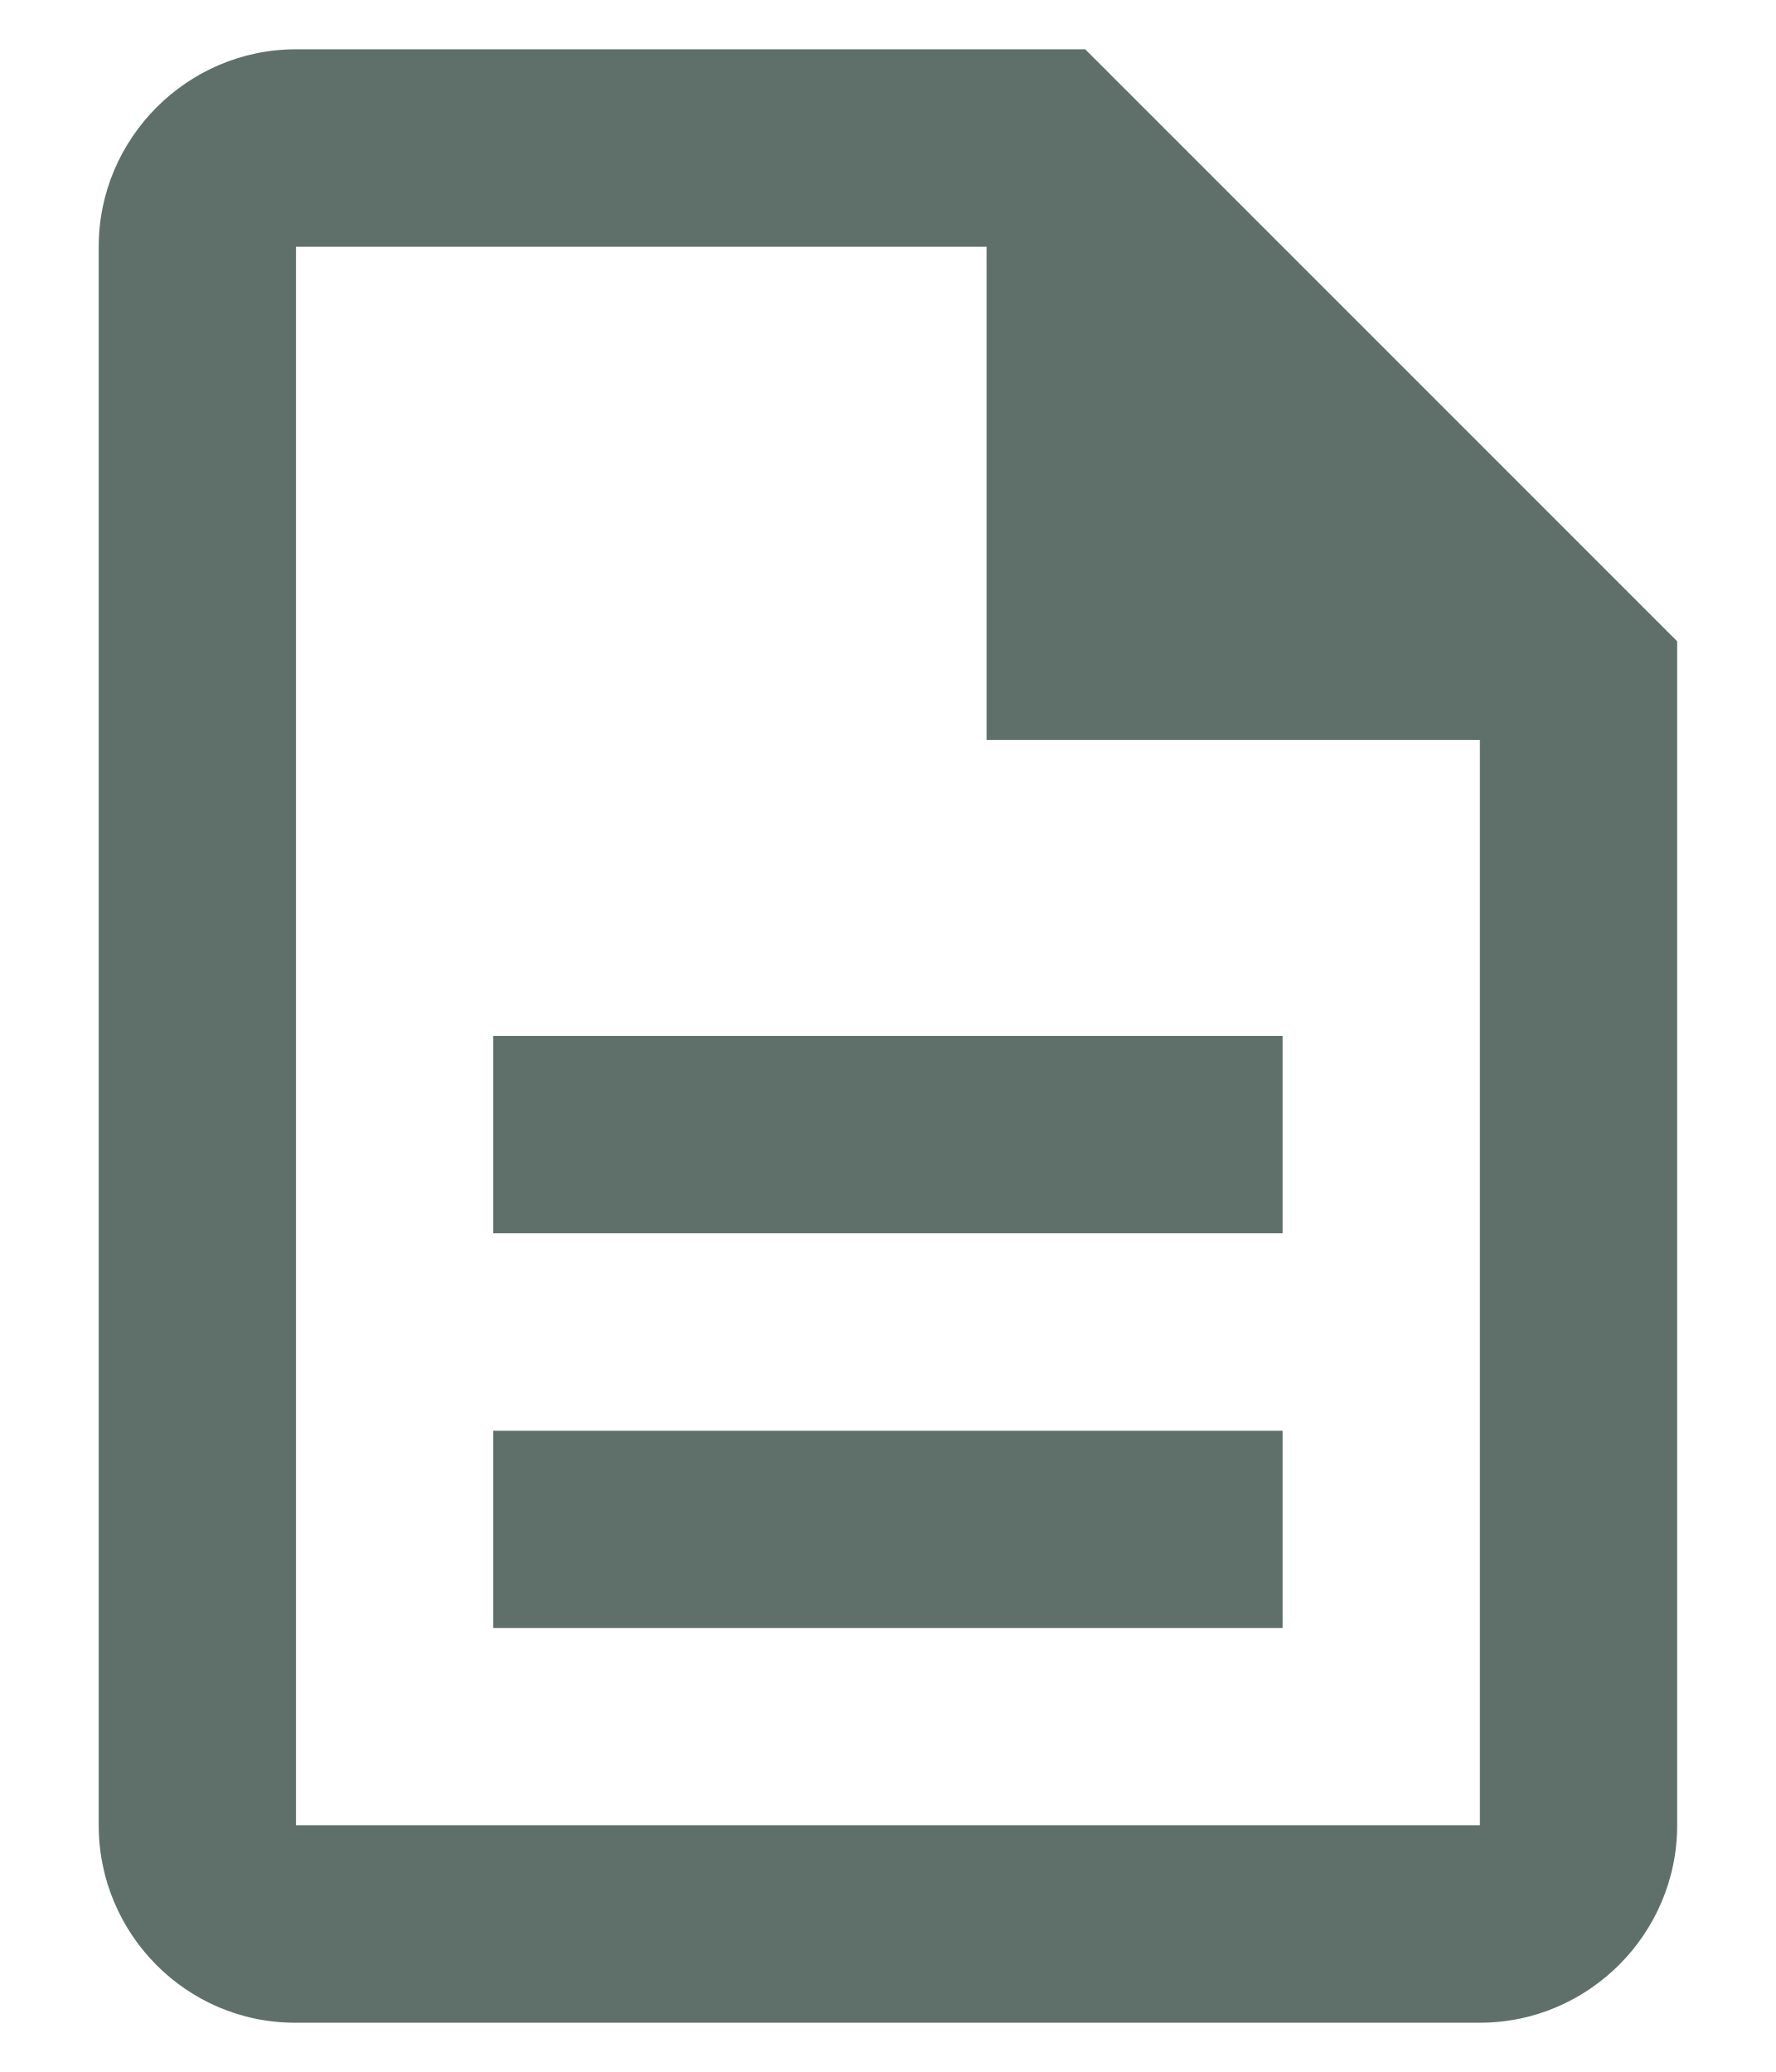
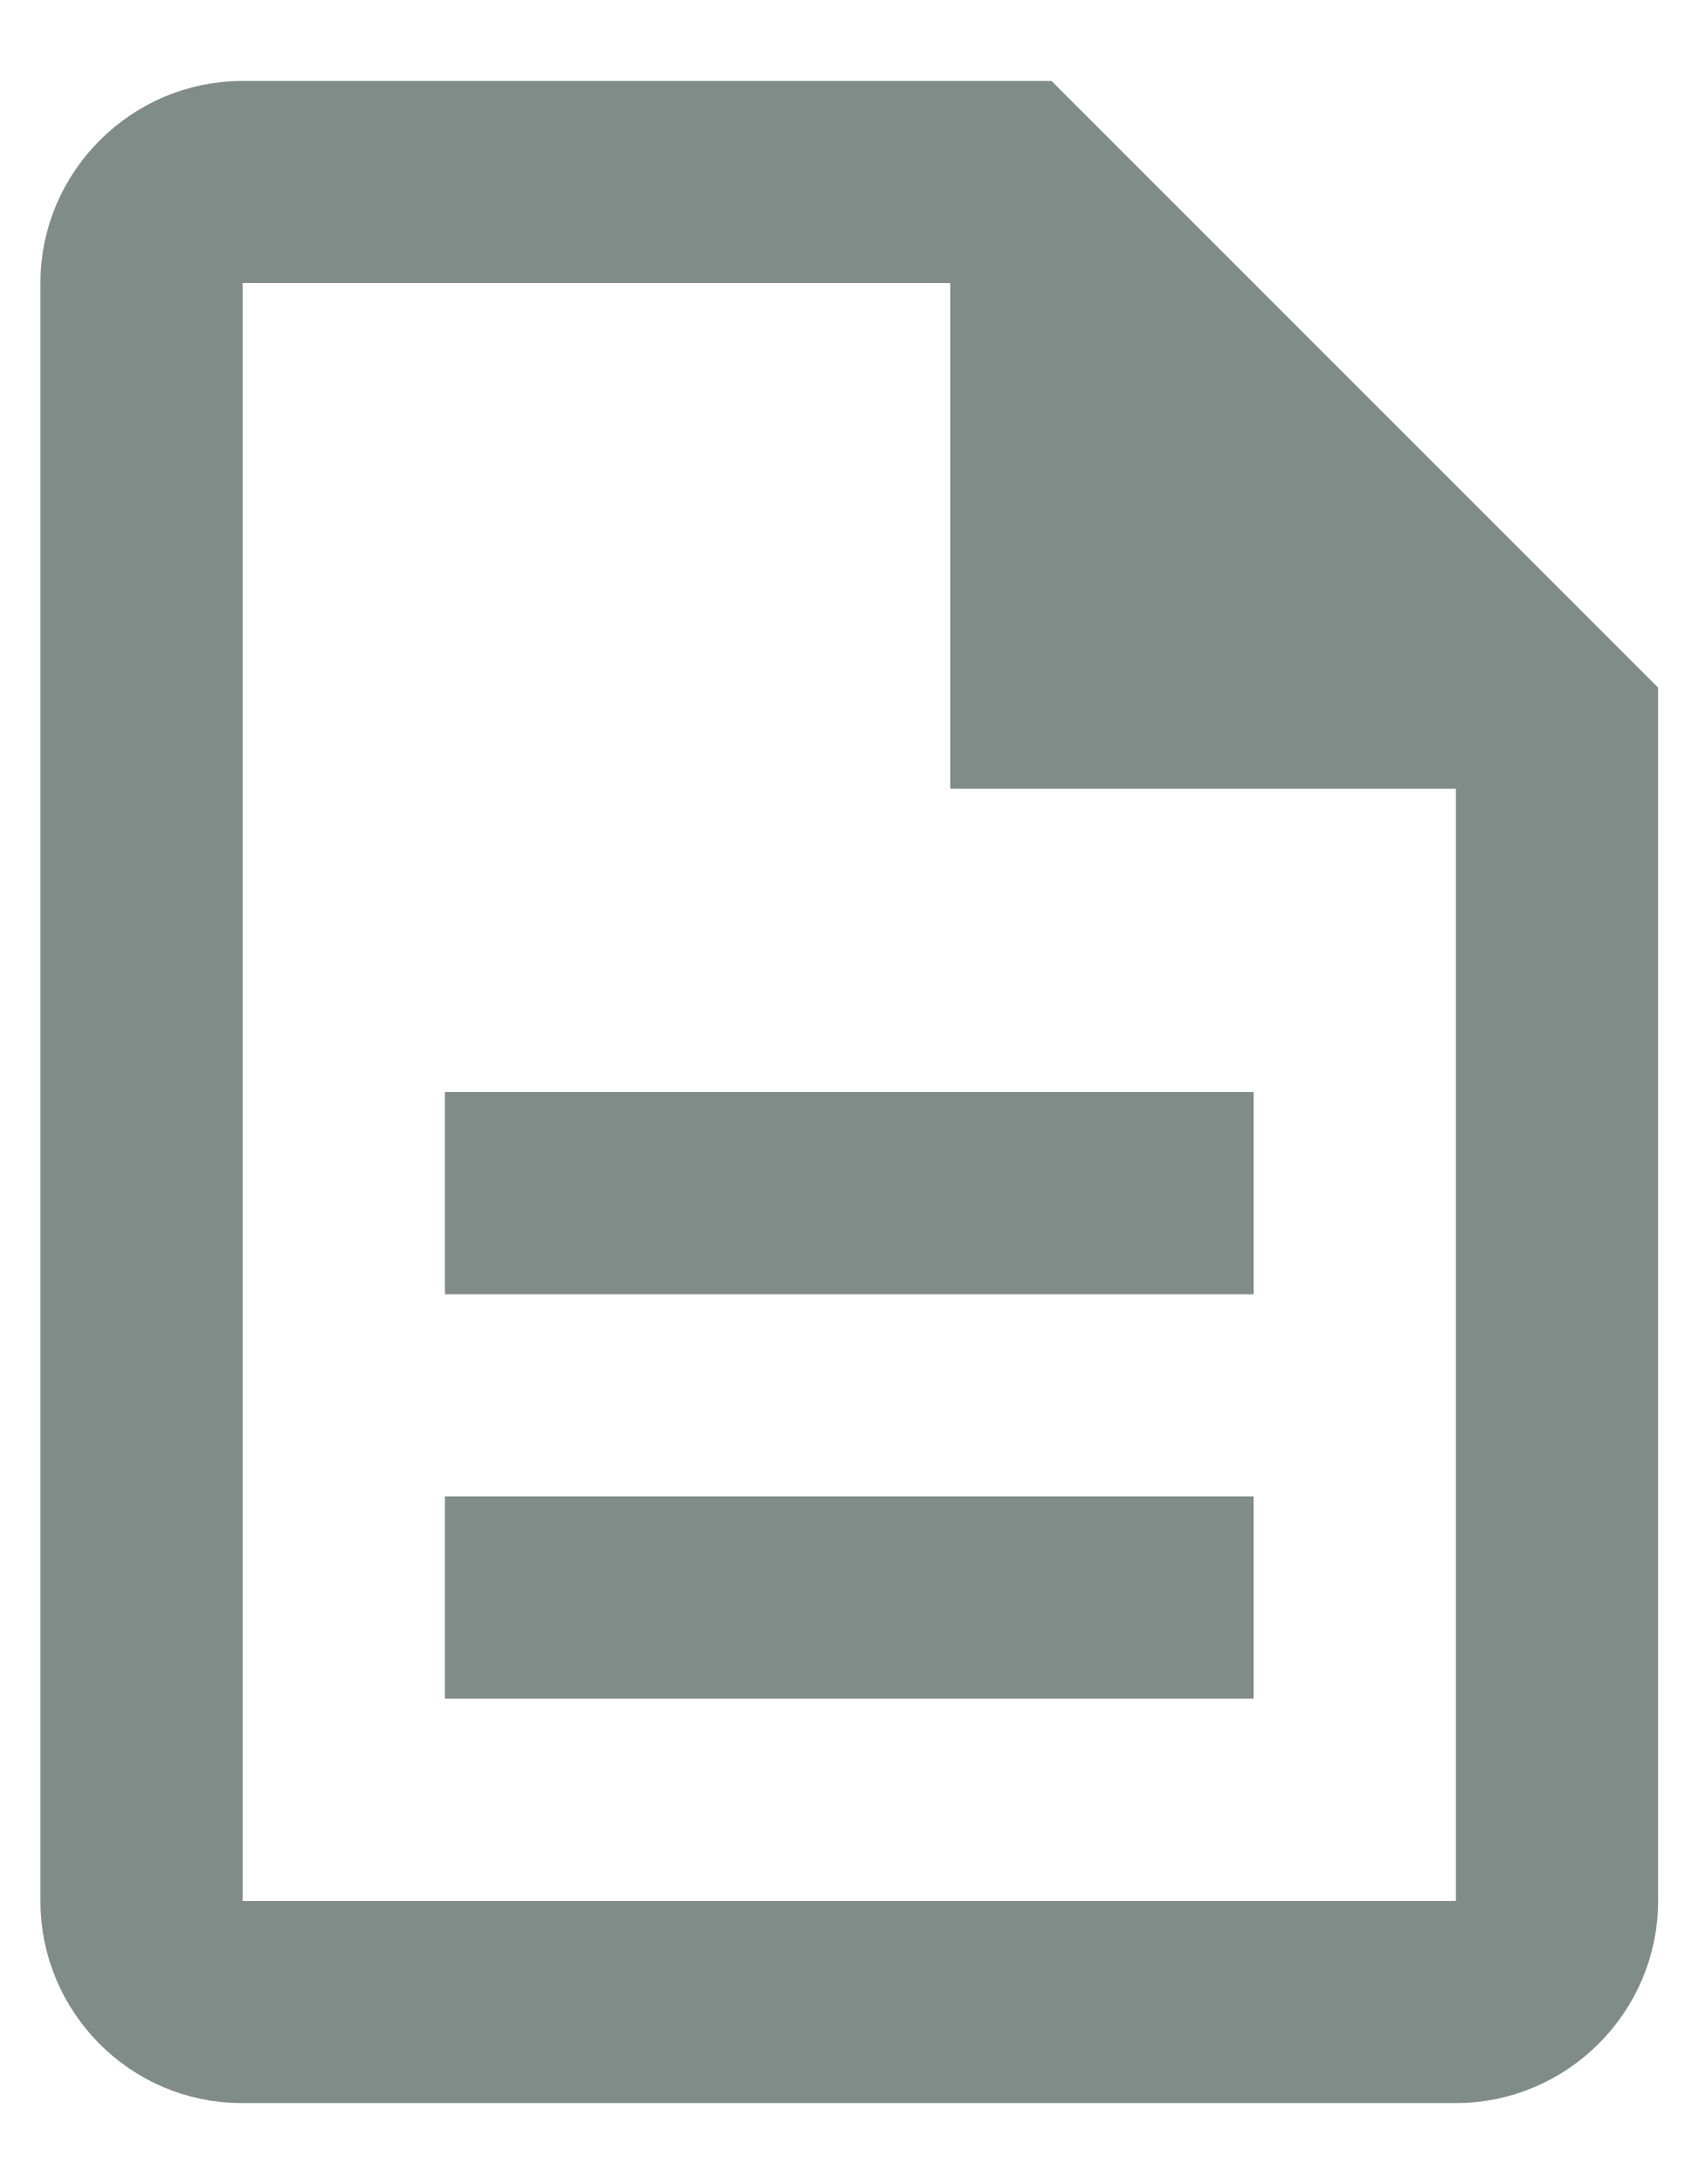
- <svg xmlns="http://www.w3.org/2000/svg" width="12" height="14" viewBox="0 0 12 14" fill="none">
-   <path d="M3.333 9.667H8.667V11H3.333V9.667ZM3.333 7H8.667V8.333H3.333V7ZM7.333 0.333H2C1.267 0.333 0.667 0.933 0.667 1.667V12.333C0.667 13.067 1.26 13.667 1.993 13.667H10C10.733 13.667 11.333 13.067 11.333 12.333V4.333L7.333 0.333ZM10 12.333H2V1.667H6.667V5H10V12.333Z" fill="#5F706A" />
+ <svg xmlns="http://www.w3.org/2000/svg" width="14" height="18" viewBox="0 0 14 18" fill="none">
+   <path d="M3.667 12.333H10.333V14H3.667V12.333ZM3.667 9H10.333V10.667H3.667V9ZM8.667 0.667H2C1.083 0.667 0.333 1.417 0.333 2.333V15.667C0.333 16.583 1.075 17.333 1.992 17.333H12C12.917 17.333 13.667 16.583 13.667 15.667V5.667L8.667 0.667ZM12 15.667H2V2.333H7.833V6.5H12V15.667Z" fill="#7F8C88" />
</svg>
